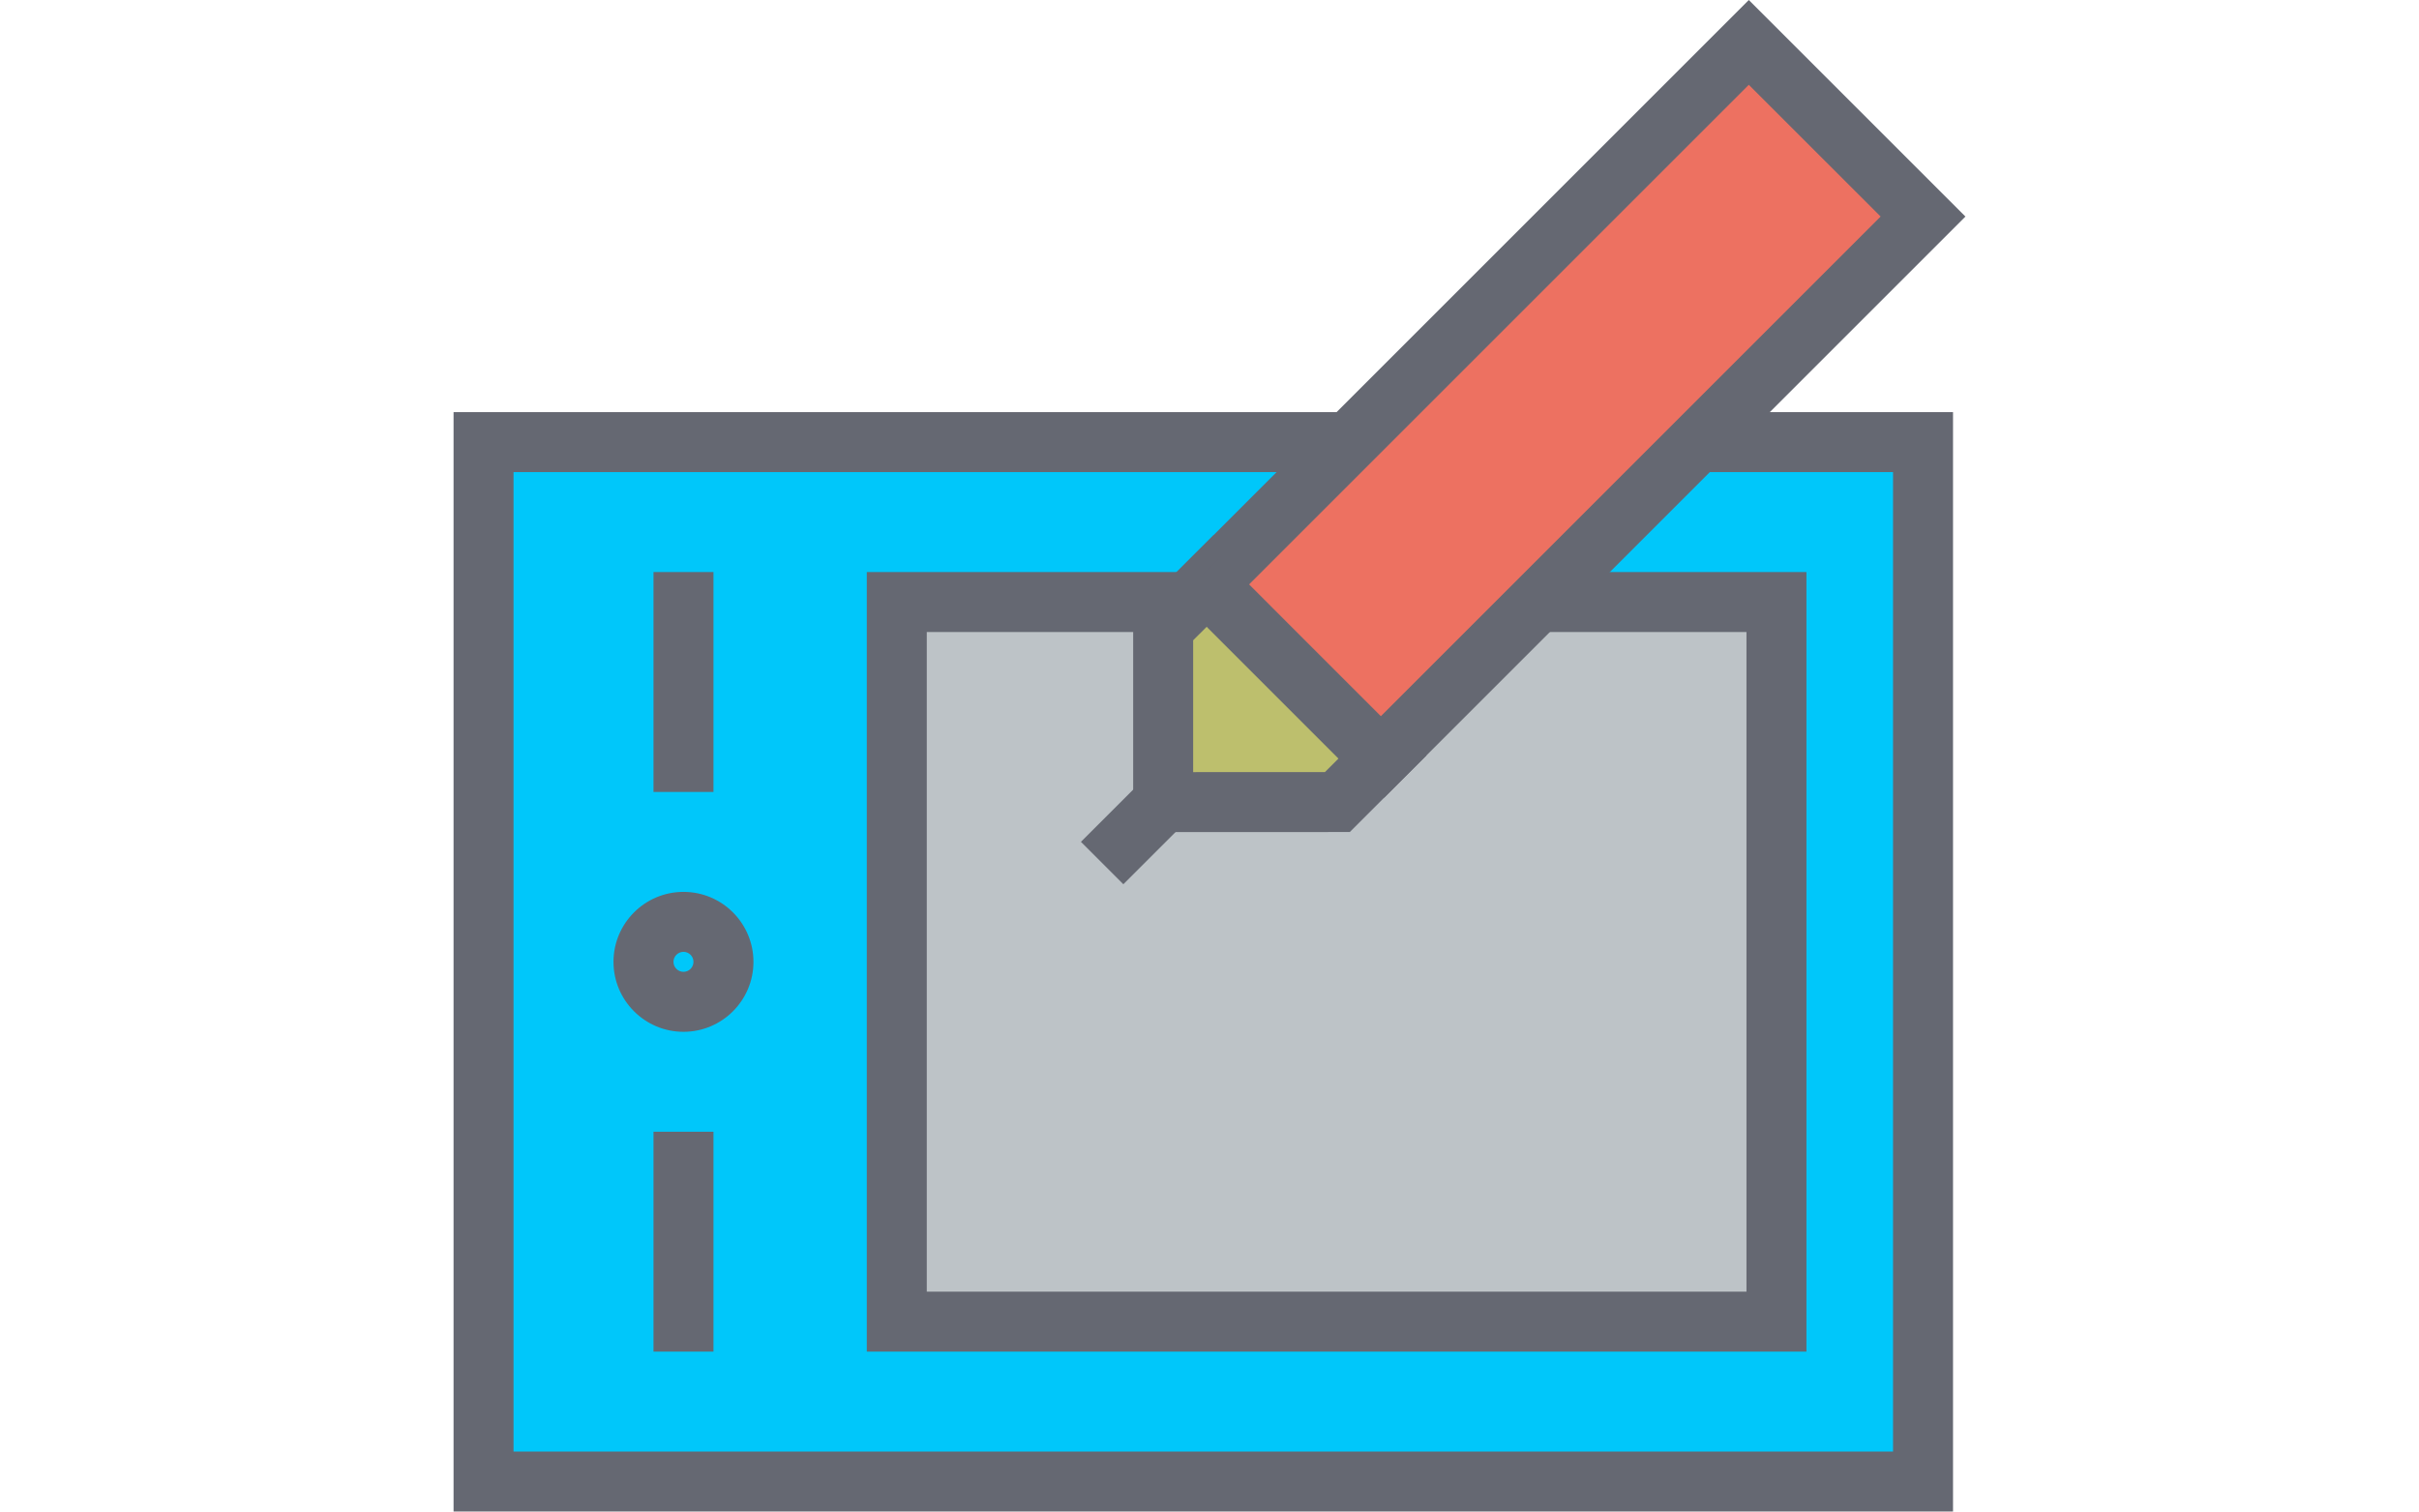
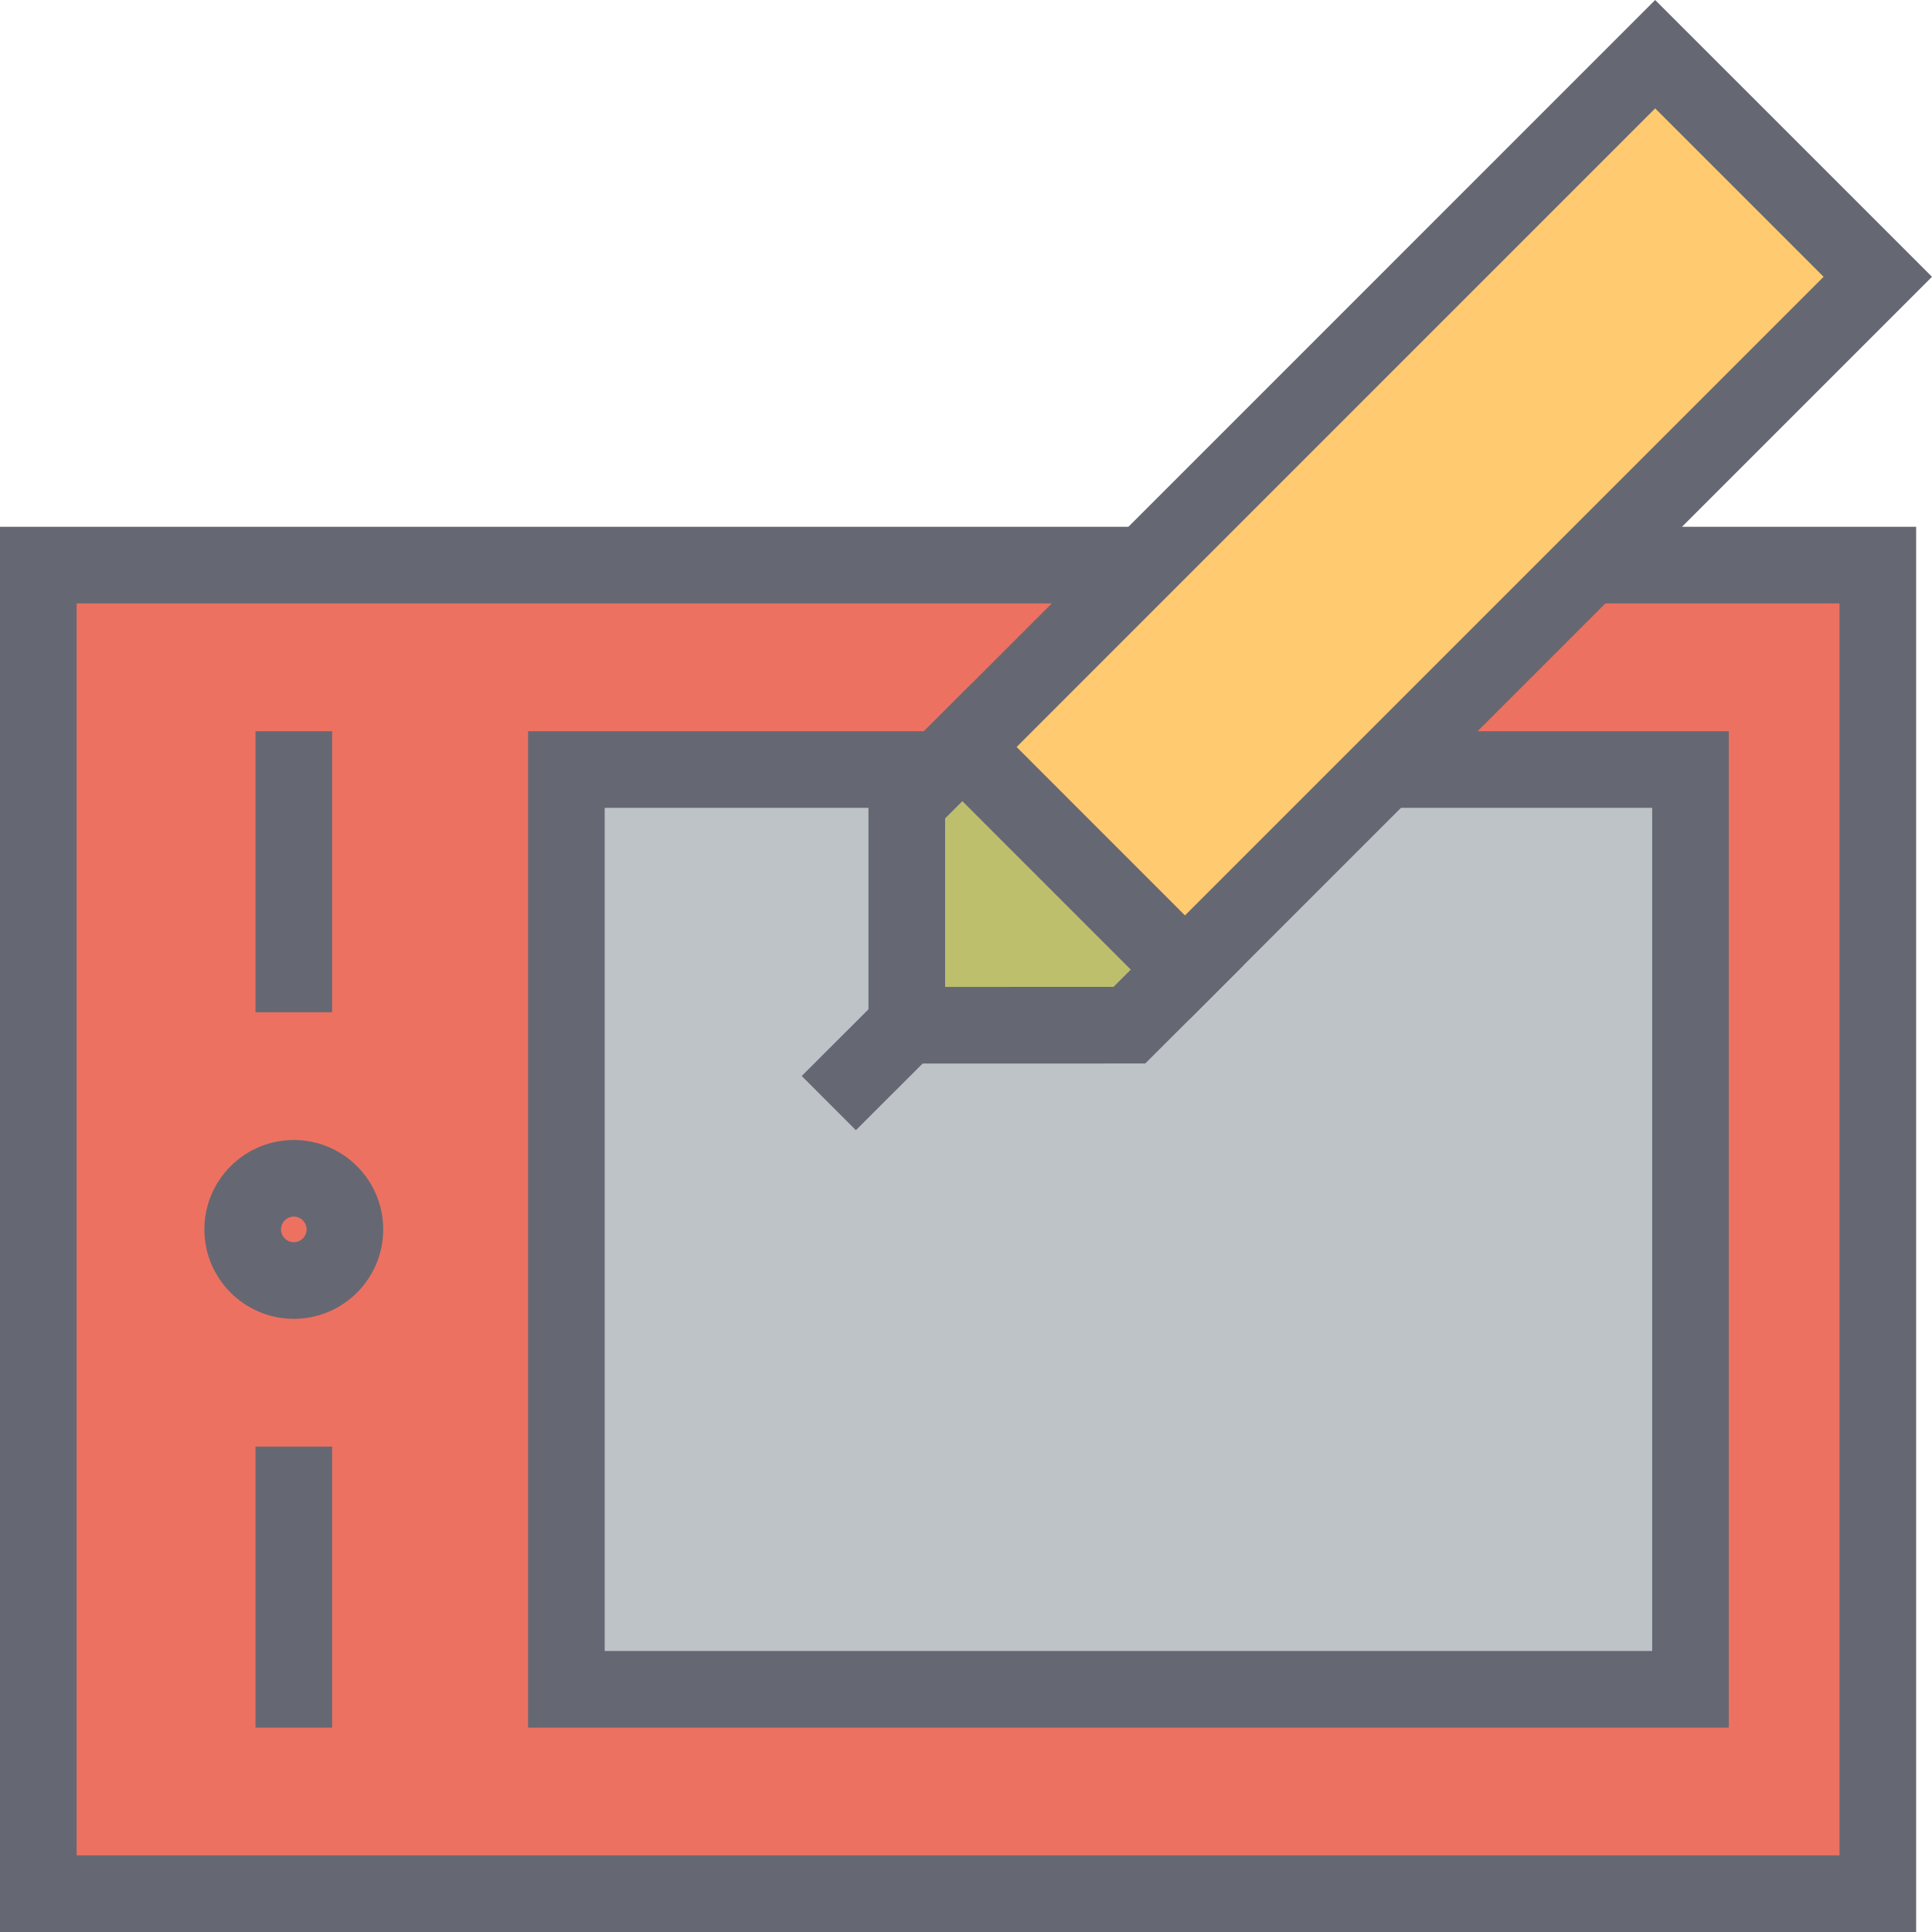
- <svg xmlns="http://www.w3.org/2000/svg" version="1.1" id="design" x="0px" y="0px" width="1280px" height="800px" viewBox="0 0 1280 800" enable-background="new 0 0 1280 800" xml:space="preserve">
-   <polyline fill="#00C7FA" points="916.941,234 1017.561,234 1017.561,784.131 255.869,784.131 255.869,234 695.044,234 " />
-   <polygon fill="#656872" points="1033.43,800 240,800 240,218.131 710.913,218.131 710.913,249.868 271.737,249.868 271.737,768.263   1001.692,768.263 1001.692,249.868 901.072,249.868 901.072,218.131 1033.43,218.131 " />
-   <g>
-     <polygon fill="#BDC3C7" points="610.401,318.643 474.526,318.643 474.526,699.504 940,699.504 940,318.643 832.313,318.643  " />
-     <path fill="#656872" d="M955.869,715.373H458.658V302.774h497.211V715.373L955.869,715.373z M490.396,683.636h433.735V334.511   H490.396V683.636L490.396,683.636z" />
-   </g>
-   <g>
-     <path fill="#656872" d="M361.664,546.104c-20.424,0-37.037-16.613-37.037-37.022c0-20.425,16.613-37.037,37.037-37.037   c20.425,0,37.021,16.612,37.021,37.037C398.686,529.49,382.089,546.104,361.664,546.104L361.664,546.104z M361.664,503.781   c-2.913,0-5.3,2.371-5.3,5.3c0,2.913,2.387,5.284,5.3,5.284c2.914,0,5.285-2.371,5.285-5.284   C366.949,506.152,364.578,503.781,361.664,503.781L361.664,503.781z" />
-   </g>
-   <g>
-     <polygon fill="#656872" points="377.533,419.153 345.796,419.153 345.796,302.774 377.533,302.774  " />
-   </g>
-   <g>
-     <polygon fill="#656872" points="377.533,715.373 345.796,715.373 345.796,598.993 377.533,598.993  " />
-   </g>
-   <g>
-     <polyline fill="#BDBF6D" points="642.2,305.625 615.484,332.311 615.484,424.531 707.658,424.5 732.407,399.768  " />
-     <polygon fill="#656872" points="599.615,440.4 599.615,325.725 642.216,283.186 664.64,305.641 631.353,338.881 631.353,408.662    701.088,408.632 732.407,377.328 754.846,399.768 714.229,440.369  " />
-   </g>
-   <polyline fill="#ED7161" points="732.407,399.768 1017.561,114.613 925.371,22.439 642.2,305.625 " />
-   <polygon fill="#656872" points="732.407,422.207 709.968,399.768 995.122,114.613 925.371,44.878 642.2,328.064 619.762,305.625   925.371,0 1040,114.613 " />
-   <g>
-     <polygon fill="#656872" points="723.016,416.287 623.76,317 646.214,294.561 745.455,393.848  " />
-   </g>
-   <g>
-     <polygon fill="#656872" points="594.408,468 571.97,445.545 609.797,407.764 632.221,430.218  " />
+ <svg xmlns="http://www.w3.org/2000/svg" version="1.1" id="design" x="0px" y="0px" viewBox="0 0 1010 1010" enable-background="new 0 0 1010 1010" xml:space="preserve">
+   <g id="design-design">
+     <g>
+       <g>
+         <polyline fill="#ED7161" points="854.639,295.425 981.67,295.425 981.67,989.966 20.034,989.966 20.034,295.425      574.493,295.425    " />
+         <polygon fill="#656872" points="1001.705,1010 0,1010 0,275.391 594.527,275.391 594.527,315.459 40.068,315.459      40.068,969.932 961.637,969.932 961.637,315.459 834.604,315.459 834.604,275.391 1001.705,275.391 1001.705,1010         " />
+       </g>
+       <g>
+         <polygon fill="#BDC3C7" points="467.632,402.286 296.09,402.286 296.09,883.124 883.75,883.124 883.75,402.286      747.796,402.286    " />
+         <path fill="#656872" d="M903.784,903.158H276.056V382.252h627.729V903.158L903.784,903.158z M316.124,863.09h547.592     V422.32H316.124V863.09L316.124,863.09z" />
+       </g>
+       <g>
+         <path fill="#656872" d="M153.601,689.455c-25.786,0-46.759-20.974-46.759-46.74     c0-25.786,20.974-46.76,46.759-46.76c25.786,0,46.74,20.974,46.74,46.76     C200.341,668.481,179.387,689.455,153.601,689.455L153.601,689.455z M153.601,636.023     c-3.678,0-6.691,2.994-6.691,6.691c0,3.678,3.013,6.672,6.691,6.672c3.678,0,6.672-2.994,6.672-6.672     C160.273,639.018,157.279,636.023,153.601,636.023L153.601,636.023z" />
+       </g>
+       <g>
+         <polygon fill="#656872" points="173.635,529.182 133.567,529.182 133.567,382.252 173.635,382.252 173.635,529.182         " />
+       </g>
+       <g>
+         <polygon fill="#656872" points="173.635,903.158 133.567,903.158 133.567,756.229 173.635,756.229 173.635,903.158         " />
+       </g>
+     </g>
+     <g>
+       <g>
+         <polyline fill="#BDBF6D" points="507.778,385.852 474.049,419.542 474.049,535.971 590.419,535.932 621.664,504.707         " />
+         <polygon fill="#656872" points="454.015,556.005 454.015,411.227 507.798,357.522 536.107,385.872 494.083,427.837      494.083,515.937 582.123,515.898 621.664,476.377 649.992,504.707 598.715,555.966 454.015,556.005    " />
+       </g>
+       <g>
+         <polyline fill="#FFCA70" points="621.664,504.707 981.67,144.699 865.281,28.33 507.778,385.852    " />
+         <polygon fill="#656872" points="621.664,533.036 593.334,504.707 953.342,144.699 865.281,56.659 507.778,414.181      479.449,385.852 865.281,0 1010,144.699 621.664,533.036    " />
+       </g>
+       <g>
+         <polygon fill="#656872" points="609.807,525.562 484.497,400.212 512.845,371.883 638.137,497.232 609.807,525.562         " />
+       </g>
+       <g>
+         <polygon fill="#656872" points="447.441,590.85 419.112,562.5 466.869,514.802 495.179,543.15 447.441,590.85    " />
+       </g>
+     </g>
  </g>
</svg>
